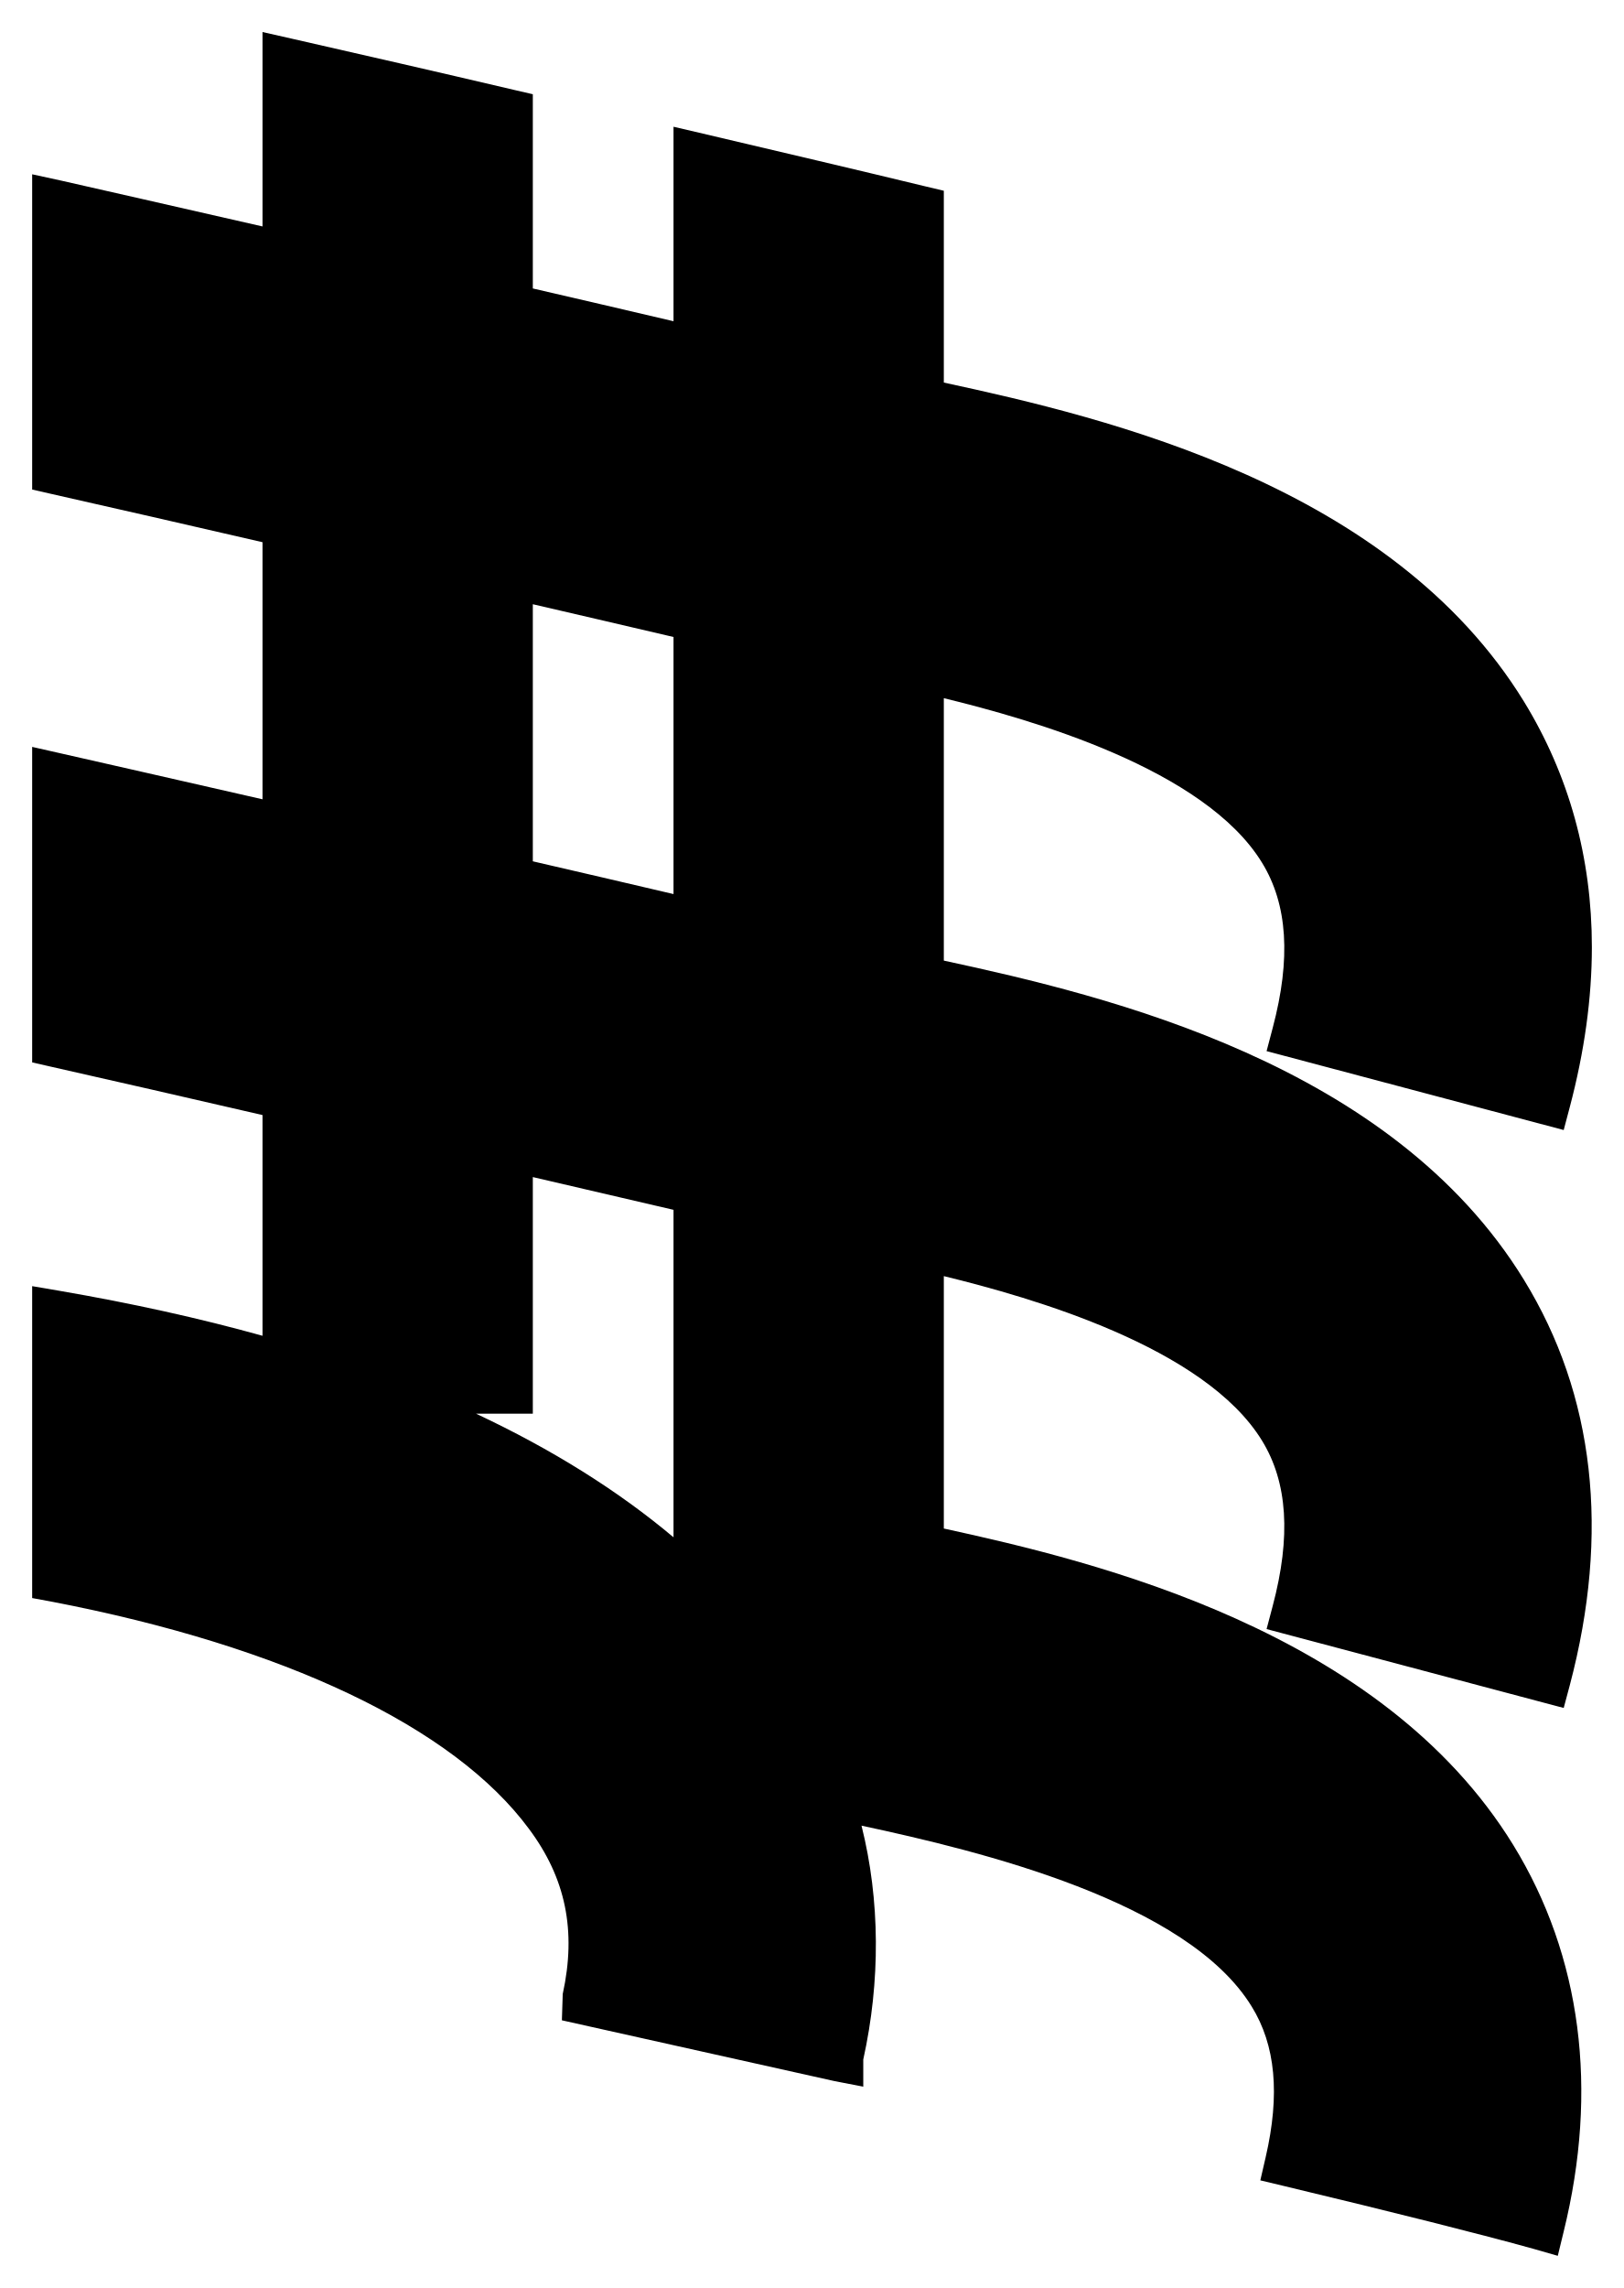
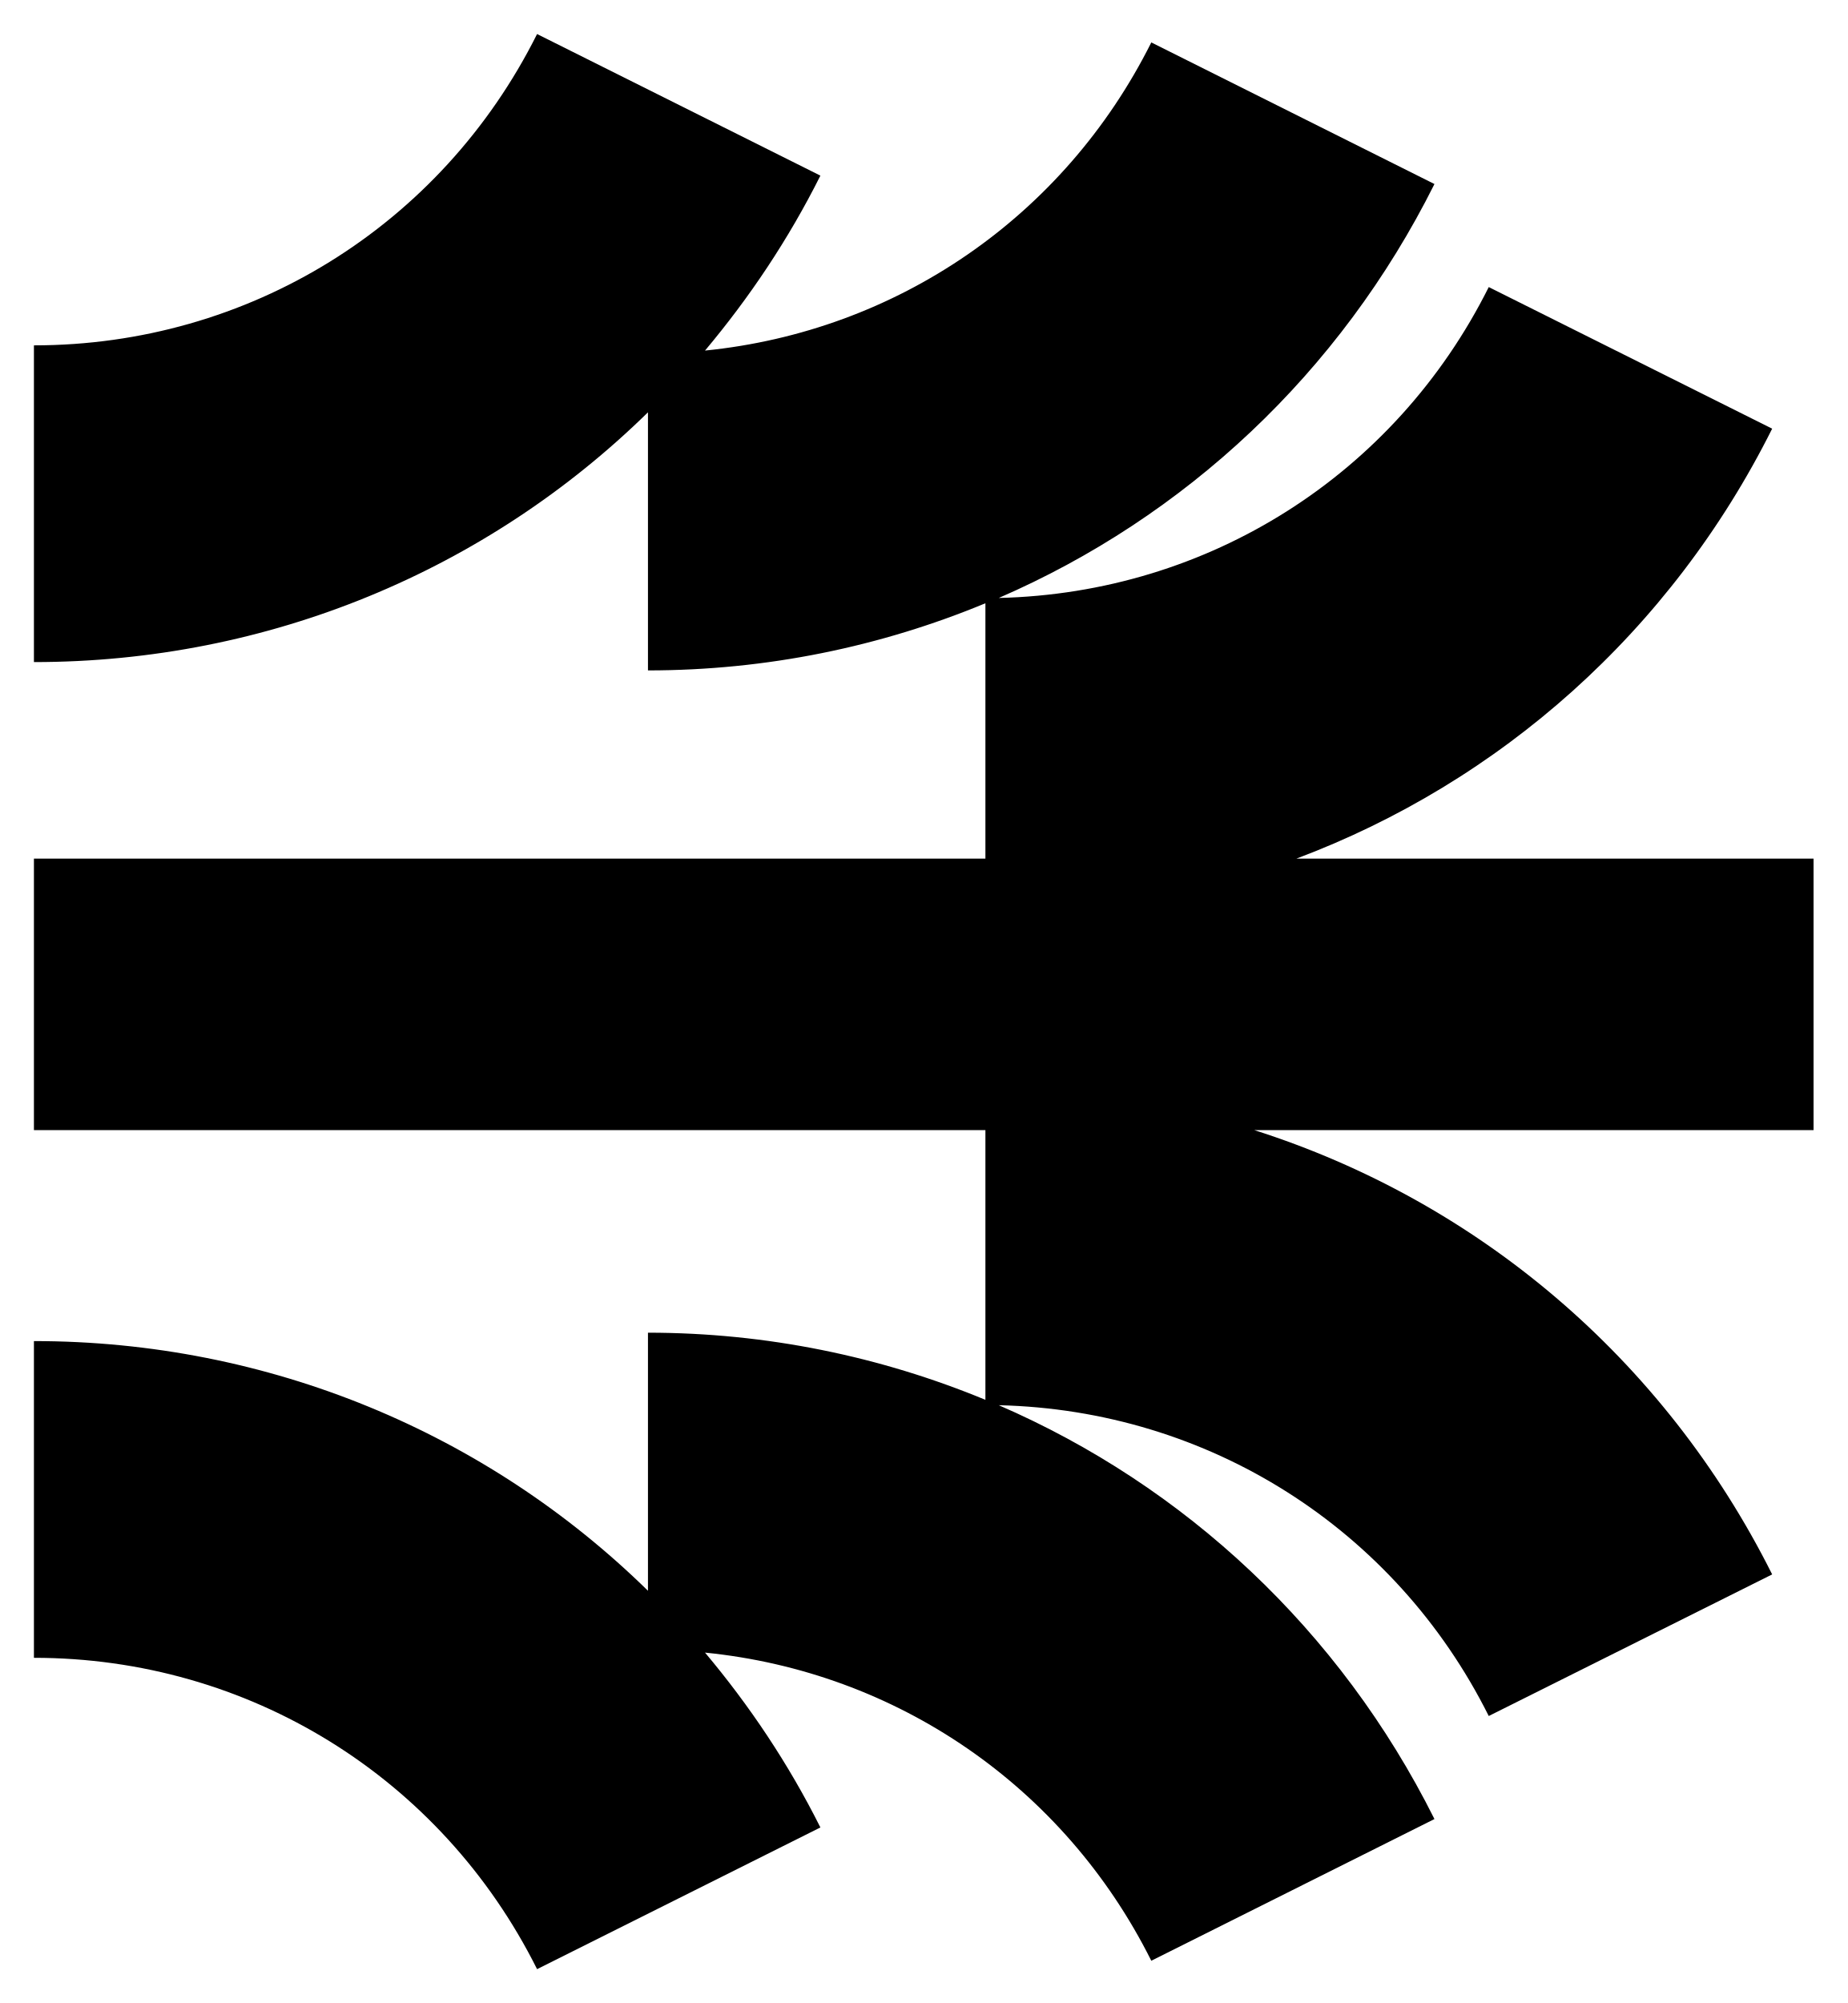
- <svg xmlns="http://www.w3.org/2000/svg" viewBox="668.86 2725.17 101.22 142.58">
-   <path d="M 710.844,2800.562 L 710.844,2820.969 C 707.385,2818.062 703.271,2815.49 698.536,2813.266 L 702.073,2813.266 L 702.073,2798.521 C 705.026,2799.203 707.964,2799.896 710.844,2800.562 Z M 702.073,2778.844 L 702.073,2762.823 C 705.026,2763.5 707.964,2764.198 710.844,2764.865 L 710.844,2780.885 C 707.901,2780.193 704.953,2779.51 702.073,2778.844 Z M 747.812,2790.672 L 766.333,2795.589 L 766.714,2794.151 C 767.625,2790.708 768.089,2787.365 768.089,2784.193 C 768.089,2778.62 766.667,2773.474 763.854,2768.885 C 755.589,2755.438 737.964,2751.224 727.693,2749.01 L 727.693,2737.057 L 726.552,2736.786 C 722.318,2735.76 717.599,2734.656 712.672,2733.495 L 710.844,2733.068 L 710.844,2745.188 C 707.901,2744.495 704.953,2743.812 702.073,2743.146 L 702.073,2731.042 L 700.922,2730.776 C 696.156,2729.656 691.438,2728.578 687.042,2727.578 L 685.224,2727.167 L 685.224,2739.281 C 679.578,2737.99 675.089,2736.974 672.682,2736.427 L 670.865,2736.031 L 670.865,2755.677 L 672.031,2755.943 C 675.844,2756.797 680.354,2757.839 685.224,2758.958 L 685.224,2774.979 C 679.578,2773.688 675.089,2772.672 672.682,2772.125 L 670.865,2771.714 L 670.865,2791.375 L 672.031,2791.641 C 675.844,2792.495 680.354,2793.536 685.224,2794.656 L 685.224,2808.411 C 681.307,2807.318 677.073,2806.385 672.604,2805.615 L 670.865,2805.318 L 670.865,2824.755 L 672.078,2824.979 C 686.573,2827.766 697.135,2832.792 701.823,2839.125 C 704.125,2842.203 704.802,2845.484 703.938,2849.427 L 703.885,2851.068 L 720.865,2854.854 L 722.672,2855.203 L 722.672,2853.51 C 723.745,2848.656 723.729,2843.589 722.562,2838.938 C 730.021,2840.536 742.859,2843.656 746.88,2850.203 C 748.375,2852.615 748.661,2855.682 747.755,2859.599 L 747.422,2861.042 L 748.859,2861.385 C 755.818,2863.052 761.219,2864.411 764.479,2865.318 L 765.964,2865.745 L 766.328,2864.25 C 768.516,2855.385 767.438,2847.068 763.193,2840.151 C 754.979,2826.781 737.188,2822.49 727.693,2820.422 L 727.693,2804.693 C 733.146,2806.026 743.938,2809.094 747.526,2814.943 C 749.125,2817.542 749.344,2820.917 748.193,2825.25 L 747.812,2826.688 L 766.333,2831.604 L 766.714,2830.182 C 769.229,2820.677 768.26,2812.094 763.854,2804.922 C 755.589,2791.458 737.964,2787.245 727.693,2785.031 L 727.693,2768.677 C 733.146,2770.005 743.938,2773.073 747.526,2778.927 C 749.125,2781.526 749.344,2784.896 748.193,2789.229 L 747.812,2790.672" fill="#000" />
+ <svg xmlns="http://www.w3.org/2000/svg" viewBox="-2688.56 958.21 108.82 117.95">
+   <g transform="rotate(90)">
+     <path d="M 1055.526,2647.036 C 1056.651,2635.771 1063.38,2625.896 1073.672,2620.75 L 1065.328,2604.073 C 1054.177,2609.646 1045.698,2618.792 1040.958,2629.734 C 1041.245,2617.417 1048.193,2606.406 1059.26,2600.875 L 1050.922,2584.182 C 1038.161,2590.568 1028.922,2601.609 1024.76,2614.682 L 1024.76,2581.745 L 1008.771,2581.745 L 1008.771,2612.203 C 1004.271,2600.219 995.401,2590.156 983.453,2584.182 L 975.115,2600.875 C 986.188,2606.406 993.135,2617.417 993.422,2629.734 C 988.677,2618.792 980.203,2609.646 969.047,2604.073 L 960.708,2620.75 C 971,2625.896 977.724,2635.771 978.854,2647.036 C 975.74,2644.422 972.307,2642.12 968.552,2640.24 L 960.214,2656.927 C 971.521,2662.578 978.547,2673.938 978.547,2686.562 L 997.198,2686.562 C 997.198,2672.74 991.792,2659.885 982.49,2650.396 L 997.688,2650.396 C 997.688,2643.411 996.292,2636.693 993.734,2630.521 L 1008.771,2630.521 L 1008.771,2686.562 L 1024.76,2686.562 L 1024.76,2630.521 L 1040.641,2630.521 C 1038.089,2636.693 1036.688,2643.411 1036.688,2650.396 L 1051.885,2650.396 C 1042.583,2659.885 1037.182,2672.74 1037.182,2686.562 L 1055.833,2686.562 C 1055.833,2673.938 1062.859,2662.578 1074.167,2656.927 L 1065.823,2640.24 C 1062.068,2642.12 1058.635,2644.422 1055.526,2647.036" fill="#000" />
+   </g>
</svg>
